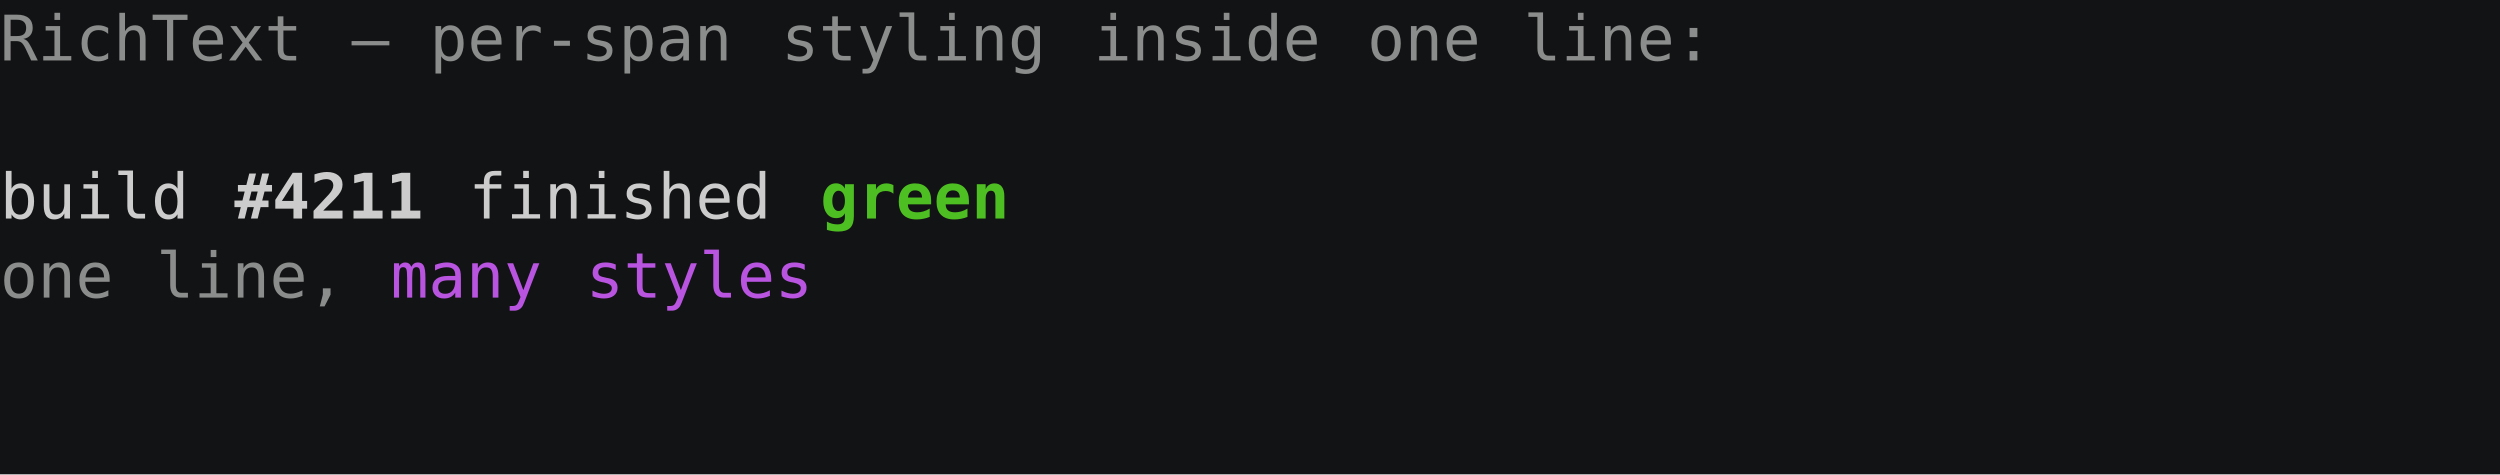
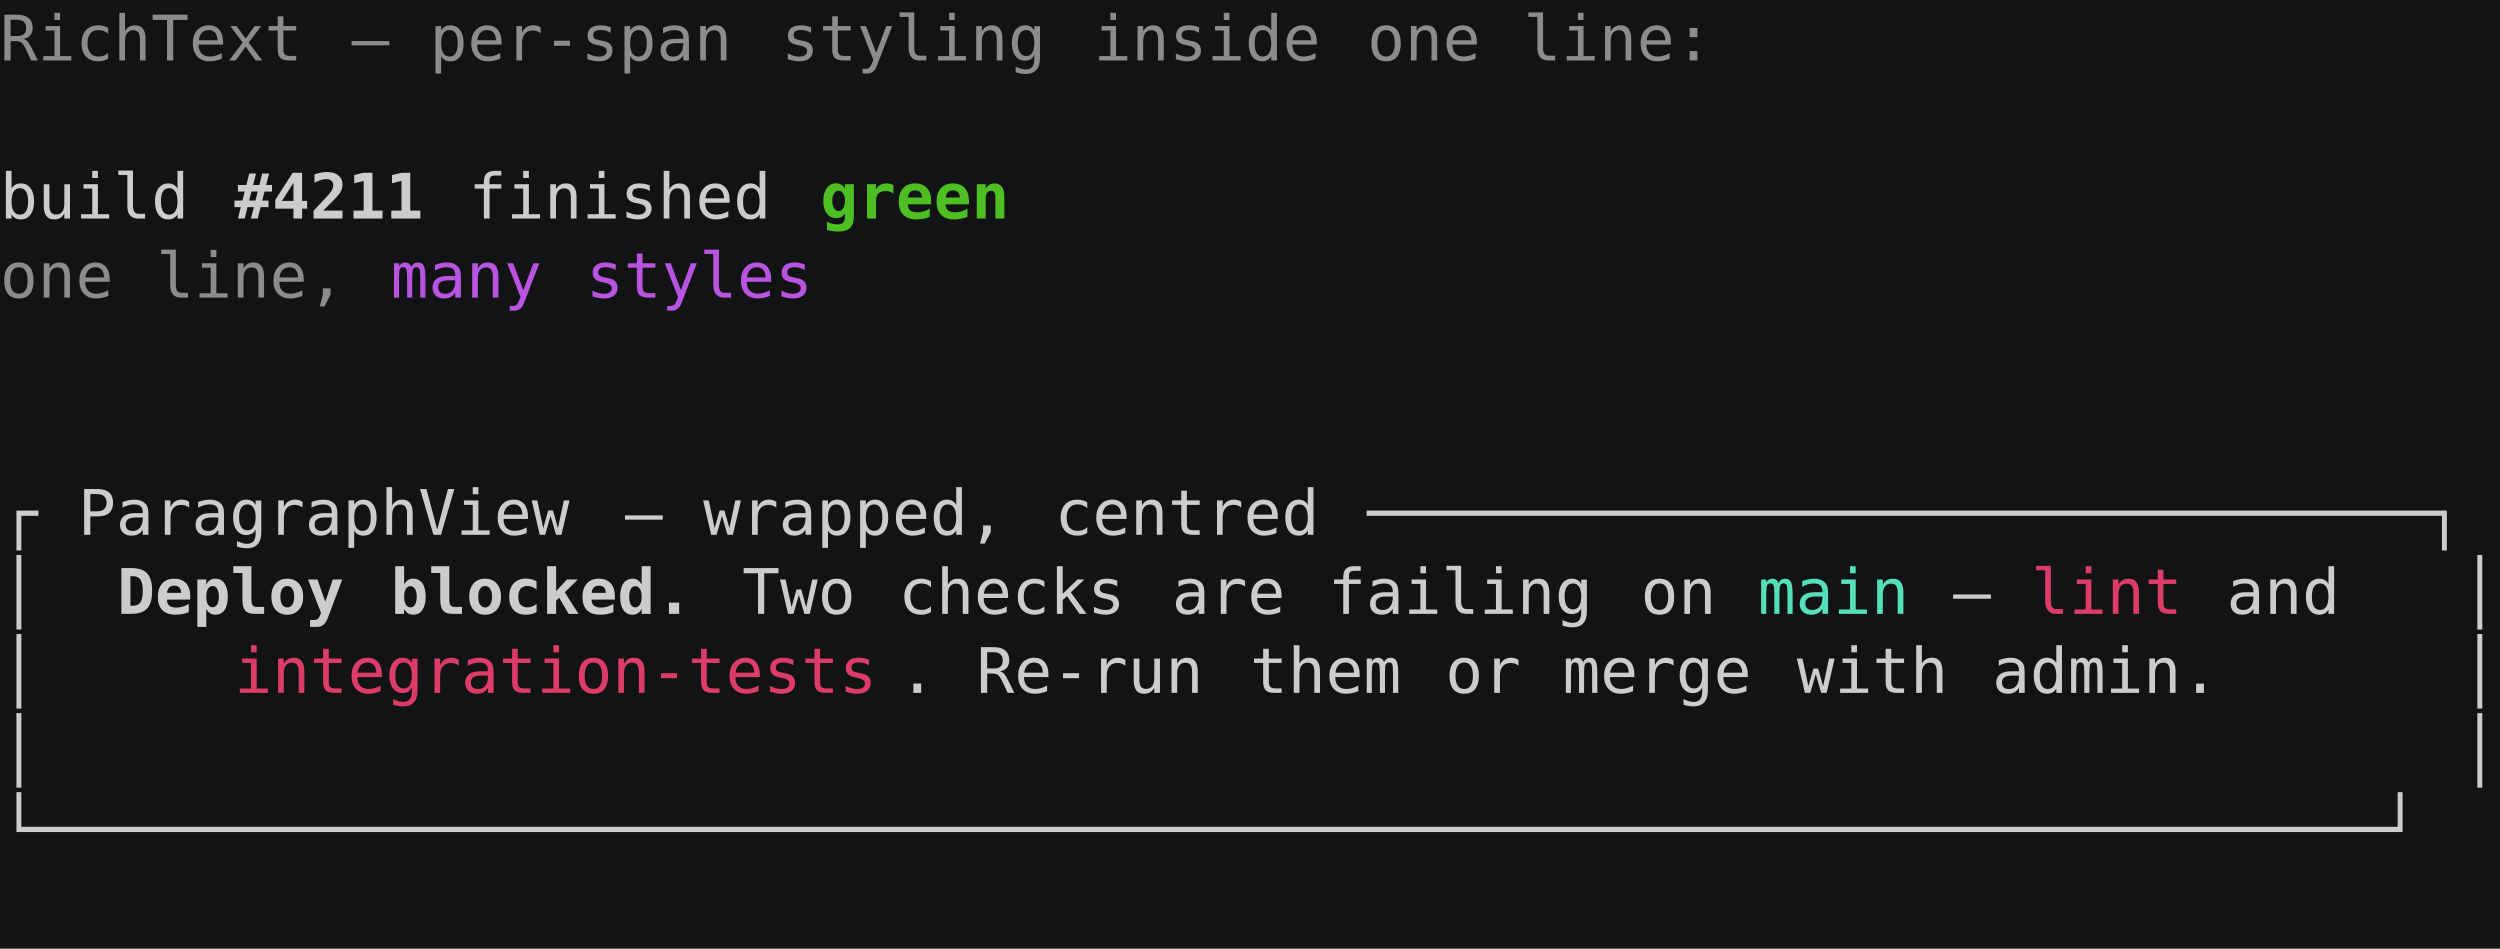
- <svg xmlns="http://www.w3.org/2000/svg" width="537.60" height="102.00" viewBox="0 0 537.60 102.00" font-family="ui-monospace, SFMono-Regular, Menlo, Consolas, monospace" font-size="13.5">
+ <svg xmlns="http://www.w3.org/2000/svg" width="537.60" height="204.00" viewBox="0 0 537.60 204.00" font-family="ui-monospace, SFMono-Regular, Menlo, Consolas, monospace" font-size="13.5">
  <rect width="100%" height="100%" fill="#121314" />
  <text x="0.00" y="13.00" fill="#cccccc" textLength="67.20" lengthAdjust="spacingAndGlyphs" opacity="0.65">RichText</text>
  <text x="75.60" y="13.00" fill="#cccccc" textLength="8.40" lengthAdjust="spacingAndGlyphs" opacity="0.65">—</text>
  <text x="92.40" y="13.00" fill="#cccccc" textLength="67.20" lengthAdjust="spacingAndGlyphs" opacity="0.65">per-span</text>
  <text x="168.00" y="13.00" fill="#cccccc" textLength="58.80" lengthAdjust="spacingAndGlyphs" opacity="0.65">styling</text>
  <text x="235.20" y="13.00" fill="#cccccc" textLength="50.40" lengthAdjust="spacingAndGlyphs" opacity="0.65">inside</text>
  <text x="294.00" y="13.00" fill="#cccccc" textLength="25.20" lengthAdjust="spacingAndGlyphs" opacity="0.65">one</text>
  <text x="327.60" y="13.00" fill="#cccccc" textLength="42.00" lengthAdjust="spacingAndGlyphs" opacity="0.65">line:</text>
  <text x="0.00" y="47.00" fill="#cccccc" textLength="42.00" lengthAdjust="spacingAndGlyphs">build</text>
  <text x="50.40" y="47.00" fill="#cccccc" textLength="42.00" lengthAdjust="spacingAndGlyphs" font-weight="bold">#4211</text>
  <text x="100.80" y="47.00" fill="#cccccc" textLength="67.20" lengthAdjust="spacingAndGlyphs">finished</text>
  <text x="176.40" y="47.00" fill="#4ebf22" textLength="42.00" lengthAdjust="spacingAndGlyphs" font-weight="bold">green</text>
  <text x="0.00" y="64.00" fill="#cccccc" textLength="25.20" lengthAdjust="spacingAndGlyphs" opacity="0.65">one</text>
  <text x="33.60" y="64.00" fill="#cccccc" textLength="42.00" lengthAdjust="spacingAndGlyphs" opacity="0.65">line,</text>
  <text x="84.00" y="64.00" fill="#b954e1" textLength="33.60" lengthAdjust="spacingAndGlyphs">many</text>
  <text x="126.00" y="64.00" fill="#b954e1" textLength="50.40" lengthAdjust="spacingAndGlyphs">styles</text>
+   <text x="0.00" y="115.00" fill="#cccccc" textLength="8.40" lengthAdjust="spacingAndGlyphs">┌</text>
+   <text x="16.80" y="115.00" fill="#cccccc" textLength="109.20" lengthAdjust="spacingAndGlyphs">ParagraphView</text>
+   <text x="134.40" y="115.00" fill="#cccccc" textLength="8.40" lengthAdjust="spacingAndGlyphs">—</text>
+   <text x="151.20" y="115.00" fill="#cccccc" textLength="67.20" lengthAdjust="spacingAndGlyphs">wrapped,</text>
+   <text x="226.80" y="115.00" fill="#cccccc" textLength="58.80" lengthAdjust="spacingAndGlyphs">centred</text>
+   <text x="294.00" y="115.00" fill="#cccccc" textLength="243.60" lengthAdjust="spacingAndGlyphs">────────────────────────────┐</text>
+   <text x="0.00" y="132.00" fill="#cccccc" textLength="8.40" lengthAdjust="spacingAndGlyphs">│</text>
+   <text x="25.20" y="132.00" fill="#cccccc" textLength="50.40" lengthAdjust="spacingAndGlyphs" font-weight="bold">Deploy</text>
+   <text x="84.00" y="132.00" fill="#cccccc" textLength="67.20" lengthAdjust="spacingAndGlyphs" font-weight="bold">blocked.</text>
+   <text x="159.60" y="132.00" fill="#cccccc" textLength="25.20" lengthAdjust="spacingAndGlyphs">Two</text>
+   <text x="193.20" y="132.00" fill="#cccccc" textLength="50.40" lengthAdjust="spacingAndGlyphs">checks</text>
+   <text x="252.00" y="132.00" fill="#cccccc" textLength="25.20" lengthAdjust="spacingAndGlyphs">are</text>
+   <text x="285.60" y="132.00" fill="#cccccc" textLength="58.80" lengthAdjust="spacingAndGlyphs">failing</text>
+   <text x="352.80" y="132.00" fill="#cccccc" textLength="16.80" lengthAdjust="spacingAndGlyphs">on</text>
+   <text x="378.00" y="132.00" fill="#54e1b9" textLength="33.60" lengthAdjust="spacingAndGlyphs">main</text>
+   <text x="420.00" y="132.00" fill="#cccccc" textLength="8.40" lengthAdjust="spacingAndGlyphs">—</text>
+   <text x="436.80" y="132.00" fill="#dd3c69" textLength="33.60" lengthAdjust="spacingAndGlyphs">lint</text>
+   <text x="478.80" y="132.00" fill="#cccccc" textLength="25.20" lengthAdjust="spacingAndGlyphs">and</text>
+   <text x="529.20" y="132.00" fill="#cccccc" textLength="8.40" lengthAdjust="spacingAndGlyphs">│</text>
+   <text x="0.00" y="149.00" fill="#cccccc" textLength="8.40" lengthAdjust="spacingAndGlyphs">│</text>
+   <text x="50.40" y="149.00" fill="#dd3c69" textLength="142.80" lengthAdjust="spacingAndGlyphs">integration-tests</text>
+   <text x="193.20" y="149.00" fill="#cccccc" textLength="8.40" lengthAdjust="spacingAndGlyphs">.</text>
+   <text x="210.00" y="149.00" fill="#cccccc" textLength="50.40" lengthAdjust="spacingAndGlyphs">Re-run</text>
+   <text x="268.80" y="149.00" fill="#cccccc" textLength="33.60" lengthAdjust="spacingAndGlyphs">them</text>
+   <text x="310.80" y="149.00" fill="#cccccc" textLength="16.80" lengthAdjust="spacingAndGlyphs">or</text>
+   <text x="336.00" y="149.00" fill="#cccccc" textLength="42.00" lengthAdjust="spacingAndGlyphs">merge</text>
+   <text x="386.40" y="149.00" fill="#cccccc" textLength="33.60" lengthAdjust="spacingAndGlyphs">with</text>
+   <text x="428.40" y="149.00" fill="#cccccc" textLength="50.40" lengthAdjust="spacingAndGlyphs">admin.</text>
+   <text x="529.20" y="149.00" fill="#cccccc" textLength="8.40" lengthAdjust="spacingAndGlyphs">│</text>
+   <text x="0.00" y="166.00" fill="#cccccc" textLength="8.40" lengthAdjust="spacingAndGlyphs">│</text>
+   <text x="529.20" y="166.00" fill="#cccccc" textLength="8.40" lengthAdjust="spacingAndGlyphs">│</text>
+   <text x="0.00" y="183.00" fill="#cccccc" textLength="537.60" lengthAdjust="spacingAndGlyphs">└──────────────────────────────────────────────────────────────┘</text>
</svg>
